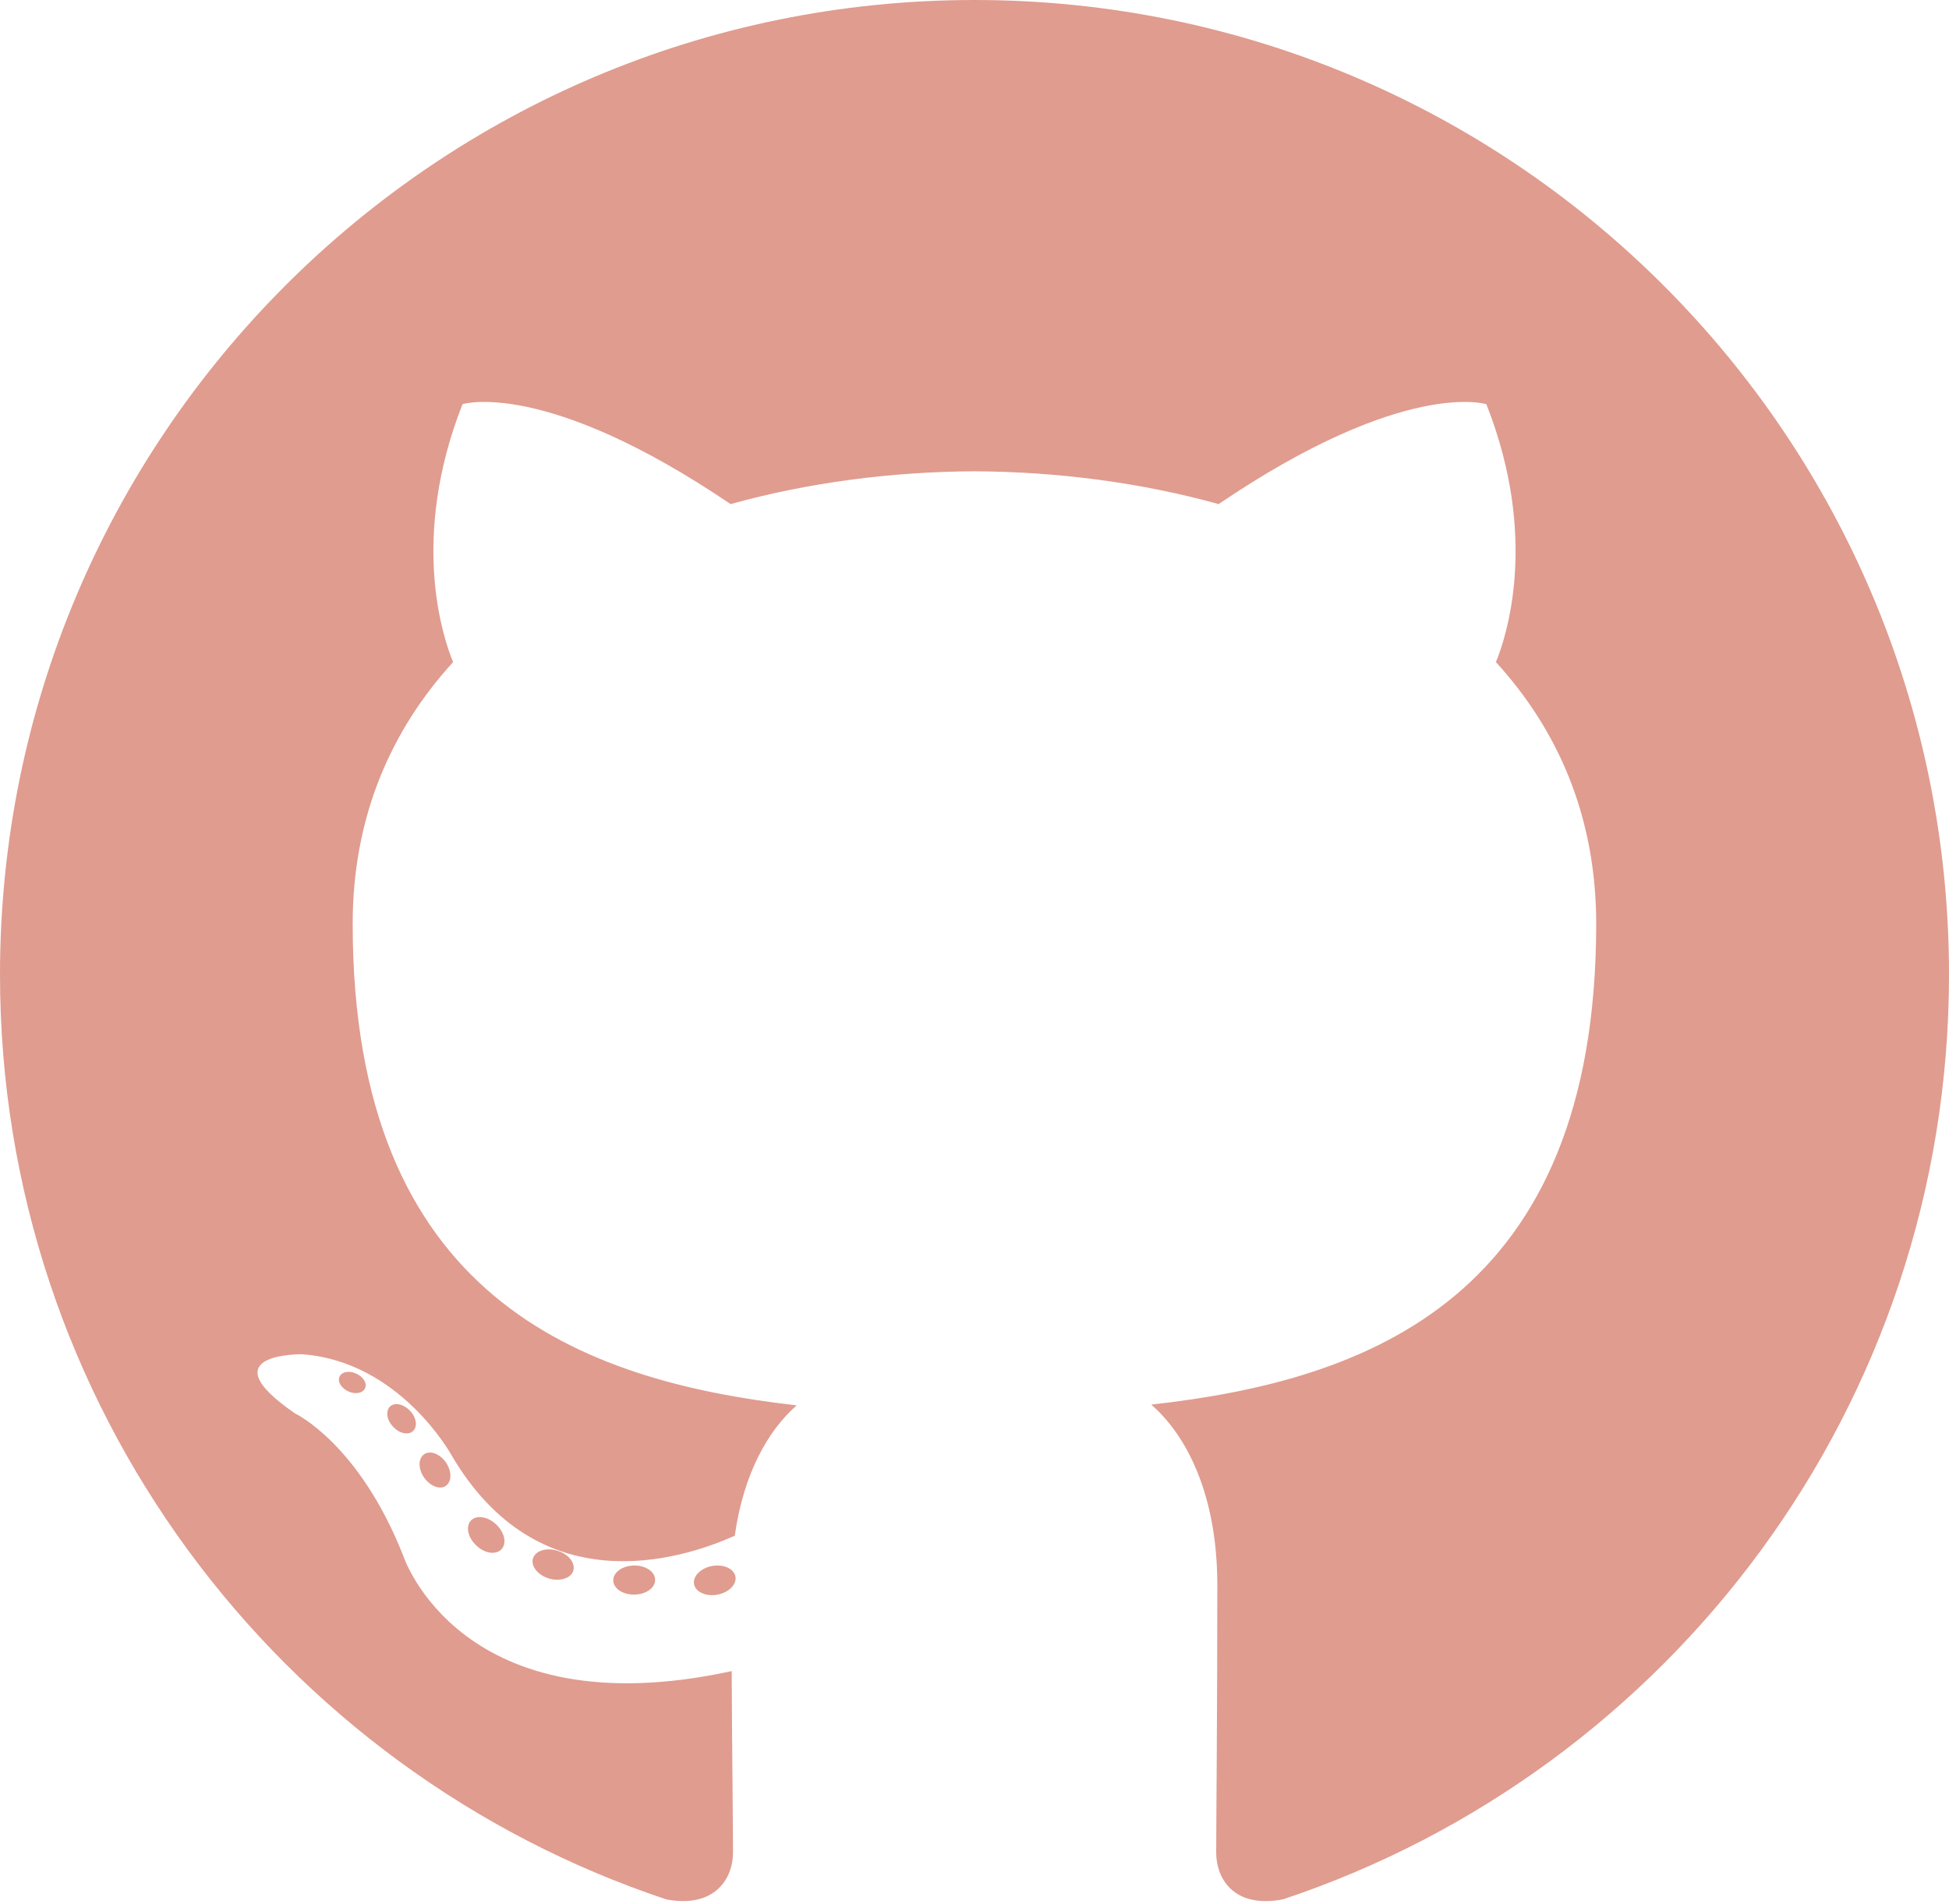
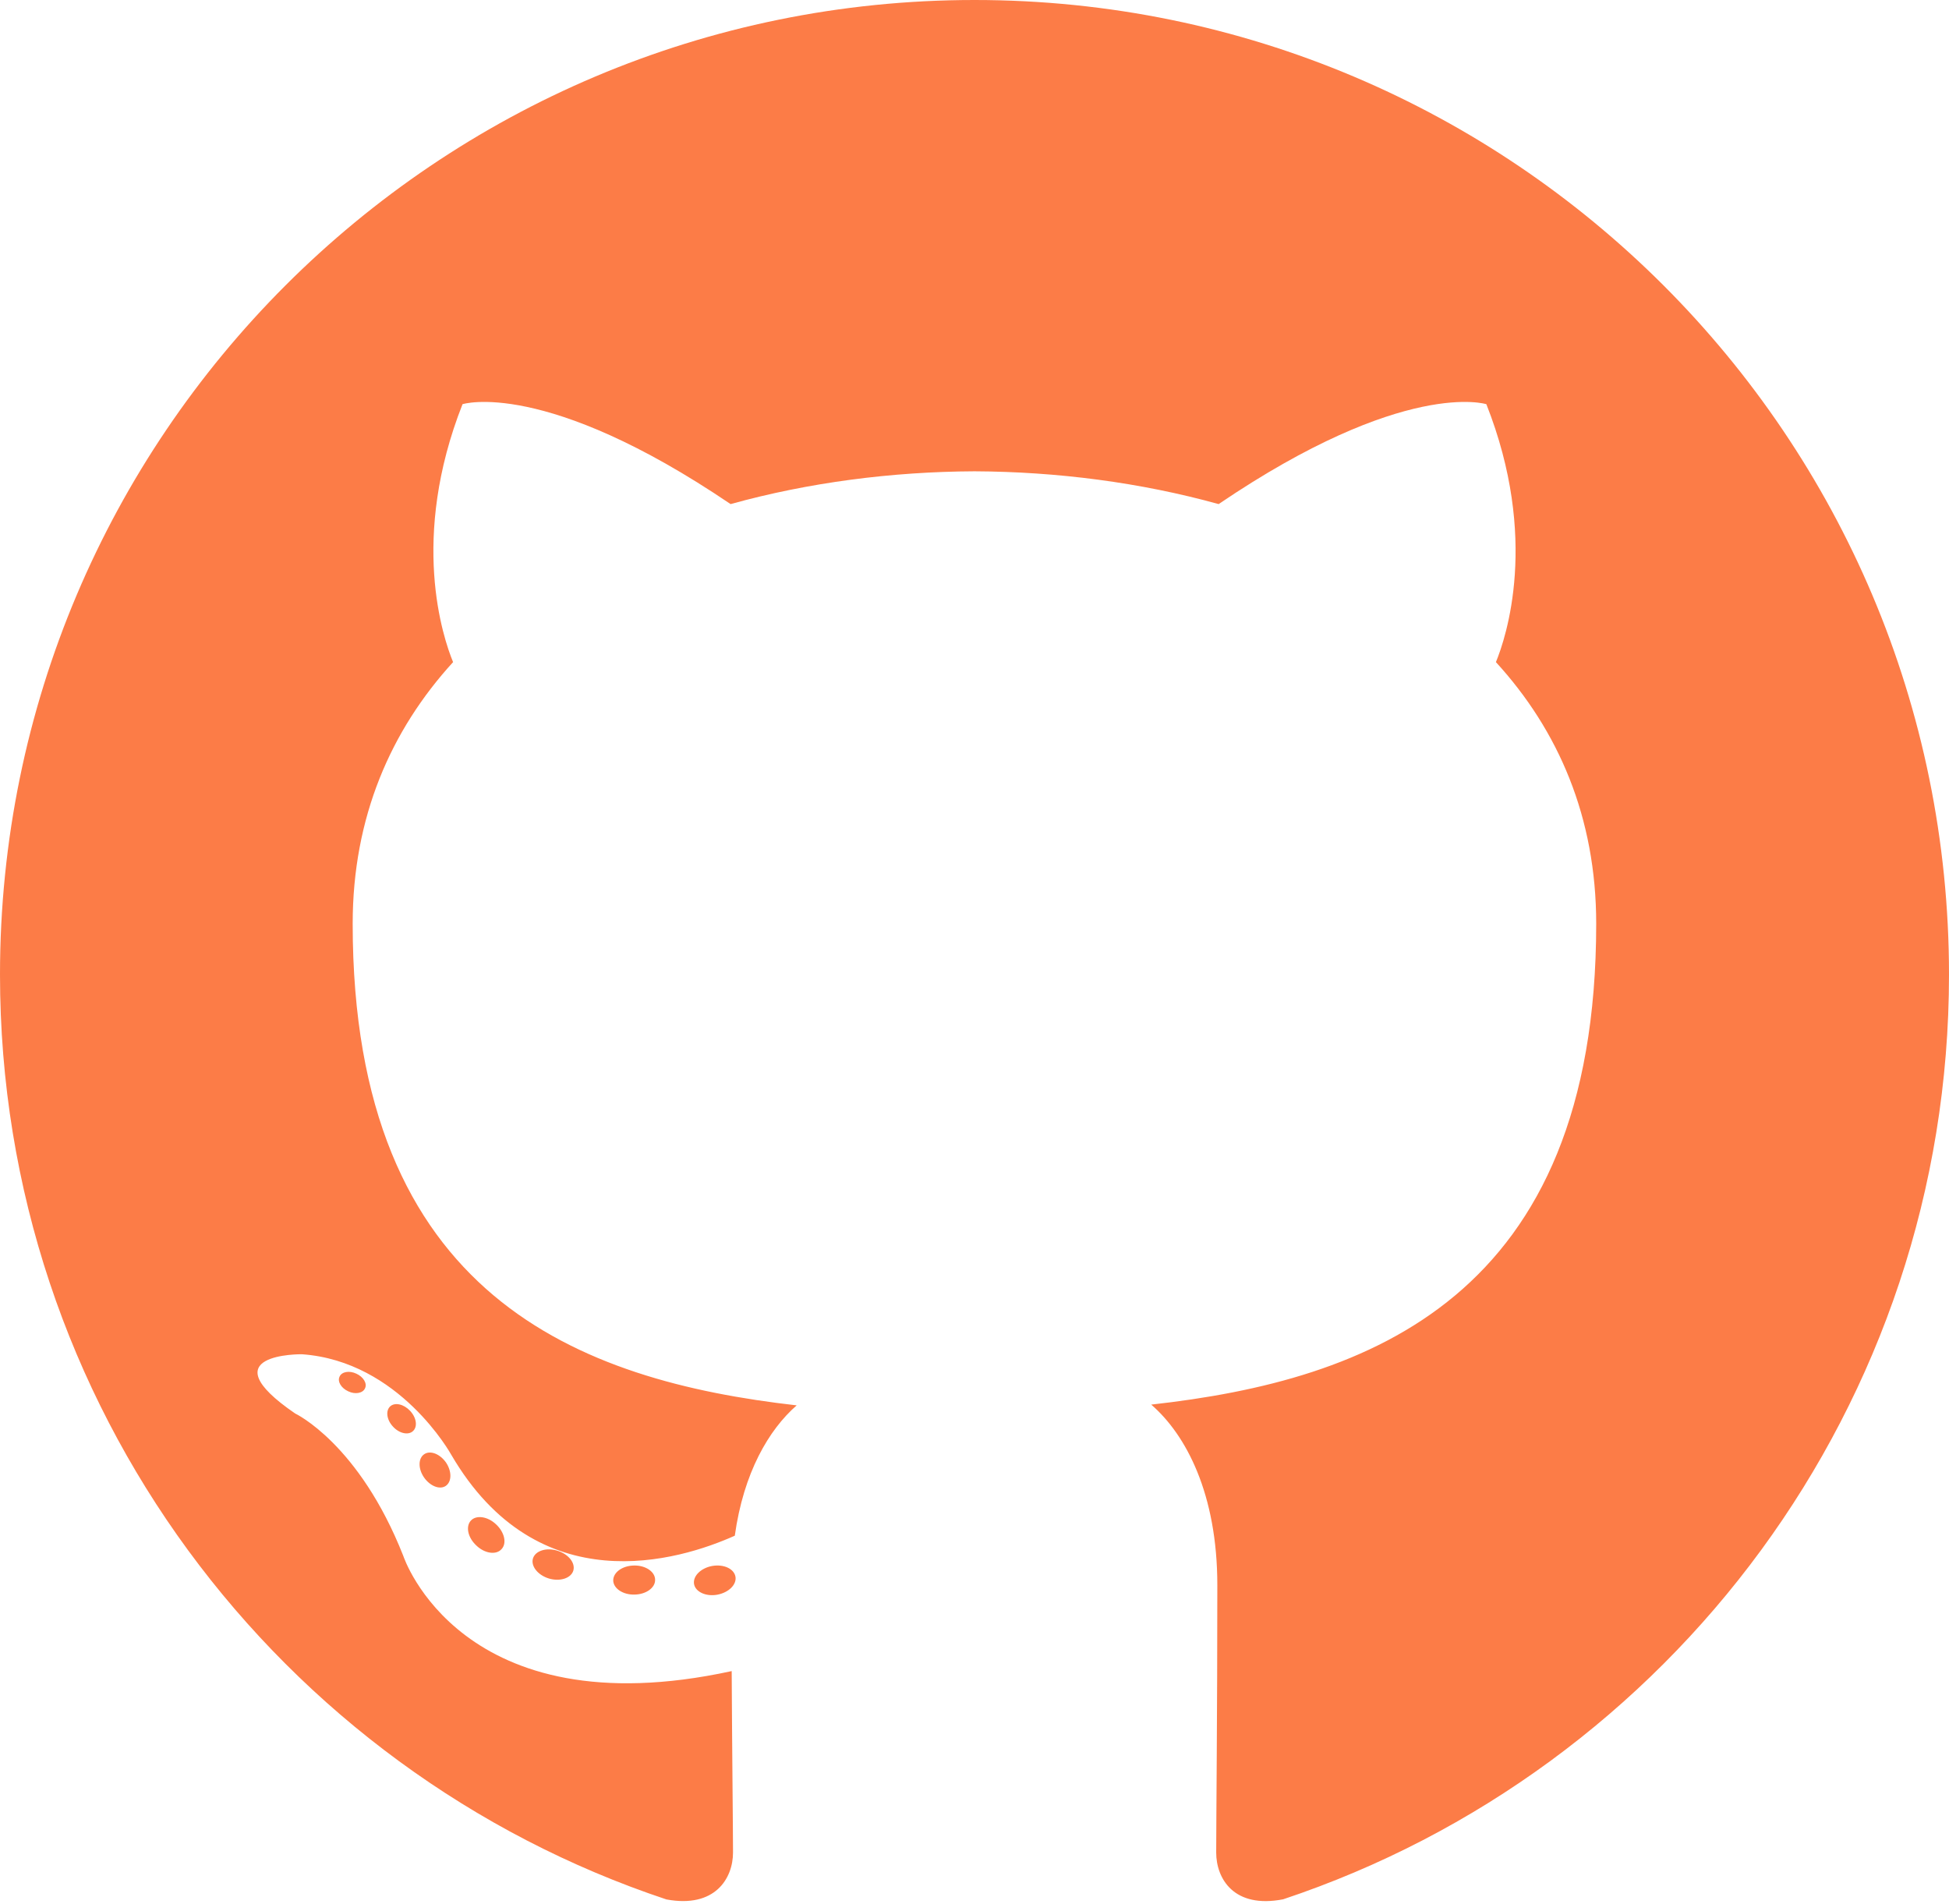
<svg xmlns="http://www.w3.org/2000/svg" width="256px" height="250px" viewBox="0 0 256 250" version="1.1" preserveAspectRatio="xMidYMid">
  <g>
-     <path d="M128.001,0 C57.317,0 0,57.307 0,128.001 C0,184.555 36.676,232.536 87.535,249.461 C93.932,250.646 96.281,246.684 96.281,243.303 C96.281,240.251 96.162,230.168 96.107,219.472 C60.497,227.215 52.983,204.37 52.983,204.37 C47.16,189.575 38.77,185.641 38.77,185.641 C27.157,177.696 39.646,177.859 39.646,177.859 C52.499,178.762 59.267,191.05 59.267,191.05 C70.684,210.618 89.212,204.961 96.516,201.69 C97.665,193.418 100.982,187.771 104.643,184.574 C76.212,181.338 46.325,170.362 46.325,121.316 C46.325,107.341 51.325,95.922 59.513,86.958 C58.184,83.734 53.803,70.716 60.753,53.084 C60.753,53.084 71.502,49.644 95.963,66.205 C106.173,63.369 117.123,61.947 128.001,61.898 C138.879,61.947 149.838,63.369 160.067,66.205 C184.498,49.644 195.232,53.084 195.232,53.084 C202.199,70.716 197.816,83.734 196.487,86.958 C204.694,95.922 209.66,107.341 209.66,121.316 C209.66,170.479 179.716,181.304 151.213,184.473 C155.804,188.445 159.895,196.235 159.895,208.177 C159.895,225.303 159.747,239.087 159.747,243.303 C159.747,246.71 162.051,250.701 168.539,249.444 C219.37,232.5 256,184.536 256,128.001 C256,57.307 198.691,0 128.001,0 Z M47.941,182.34 C47.659,182.976 46.658,183.167 45.747,182.73 C44.818,182.313 44.297,181.446 44.598,180.808 C44.873,180.153 45.876,179.97 46.802,180.409 C47.733,180.827 48.263,181.702 47.941,182.34 Z M54.237,187.958 C53.626,188.524 52.433,188.261 51.623,187.367 C50.786,186.475 50.629,185.281 51.248,184.707 C51.878,184.141 53.035,184.406 53.874,185.298 C54.712,186.201 54.875,187.386 54.237,187.958 Z M58.556,195.146 C57.772,195.691 56.49,195.18 55.697,194.042 C54.913,192.904 54.913,191.539 55.714,190.992 C56.509,190.445 57.772,190.937 58.575,192.067 C59.357,193.224 59.357,194.589 58.556,195.146 Z M65.861,203.471 C65.16,204.245 63.665,204.037 62.572,202.982 C61.452,201.949 61.141,200.485 61.845,199.711 C62.555,198.935 64.058,199.153 65.16,200.201 C66.27,201.231 66.61,202.706 65.861,203.471 Z M75.303,206.282 C74.993,207.284 73.554,207.74 72.104,207.314 C70.656,206.875 69.709,205.701 70.001,204.688 C70.302,203.679 71.748,203.204 73.208,203.66 C74.654,204.096 75.604,205.262 75.303,206.282 Z M86.047,207.474 C86.083,208.529 84.854,209.405 83.332,209.424 C81.801,209.458 80.563,208.603 80.546,207.565 C80.546,206.499 81.748,205.632 83.279,205.606 C84.801,205.577 86.047,206.424 86.047,207.474 Z M96.602,207.069 C96.784,208.099 95.727,209.157 94.215,209.439 C92.73,209.71 91.354,209.074 91.165,208.053 C90.981,206.997 92.058,205.939 93.541,205.666 C95.055,205.403 96.409,206.022 96.602,207.069 Z" fill="#e09c8f" />
+     <path d="M128.001,0 C57.317,0 0,57.307 0,128.001 C0,184.555 36.676,232.536 87.535,249.461 C93.932,250.646 96.281,246.684 96.281,243.303 C96.281,240.251 96.162,230.168 96.107,219.472 C60.497,227.215 52.983,204.37 52.983,204.37 C47.16,189.575 38.77,185.641 38.77,185.641 C27.157,177.696 39.646,177.859 39.646,177.859 C52.499,178.762 59.267,191.05 59.267,191.05 C70.684,210.618 89.212,204.961 96.516,201.69 C97.665,193.418 100.982,187.771 104.643,184.574 C76.212,181.338 46.325,170.362 46.325,121.316 C46.325,107.341 51.325,95.922 59.513,86.958 C58.184,83.734 53.803,70.716 60.753,53.084 C60.753,53.084 71.502,49.644 95.963,66.205 C106.173,63.369 117.123,61.947 128.001,61.898 C138.879,61.947 149.838,63.369 160.067,66.205 C184.498,49.644 195.232,53.084 195.232,53.084 C202.199,70.716 197.816,83.734 196.487,86.958 C204.694,95.922 209.66,107.341 209.66,121.316 C209.66,170.479 179.716,181.304 151.213,184.473 C155.804,188.445 159.895,196.235 159.895,208.177 C159.895,225.303 159.747,239.087 159.747,243.303 C159.747,246.71 162.051,250.701 168.539,249.444 C219.37,232.5 256,184.536 256,128.001 C256,57.307 198.691,0 128.001,0 Z M47.941,182.34 C47.659,182.976 46.658,183.167 45.747,182.73 C44.818,182.313 44.297,181.446 44.598,180.808 C44.873,180.153 45.876,179.97 46.802,180.409 C47.733,180.827 48.263,181.702 47.941,182.34 Z M54.237,187.958 C53.626,188.524 52.433,188.261 51.623,187.367 C50.786,186.475 50.629,185.281 51.248,184.707 C51.878,184.141 53.035,184.406 53.874,185.298 C54.712,186.201 54.875,187.386 54.237,187.958 Z M58.556,195.146 C57.772,195.691 56.49,195.18 55.697,194.042 C54.913,192.904 54.913,191.539 55.714,190.992 C56.509,190.445 57.772,190.937 58.575,192.067 C59.357,193.224 59.357,194.589 58.556,195.146 Z M65.861,203.471 C65.16,204.245 63.665,204.037 62.572,202.982 C61.452,201.949 61.141,200.485 61.845,199.711 C62.555,198.935 64.058,199.153 65.16,200.201 C66.27,201.231 66.61,202.706 65.861,203.471 Z M75.303,206.282 C74.993,207.284 73.554,207.74 72.104,207.314 C70.656,206.875 69.709,205.701 70.001,204.688 C70.302,203.679 71.748,203.204 73.208,203.66 C74.654,204.096 75.604,205.262 75.303,206.282 Z M86.047,207.474 C86.083,208.529 84.854,209.405 83.332,209.424 C81.801,209.458 80.563,208.603 80.546,207.565 C80.546,206.499 81.748,205.632 83.279,205.606 C84.801,205.577 86.047,206.424 86.047,207.474 Z M96.602,207.069 C96.784,208.099 95.727,209.157 94.215,209.439 C92.73,209.71 91.354,209.074 91.165,208.053 C90.981,206.997 92.058,205.939 93.541,205.666 C95.055,205.403 96.409,206.022 96.602,207.069 Z" fill="#fc7c47" />
  </g>
</svg>
